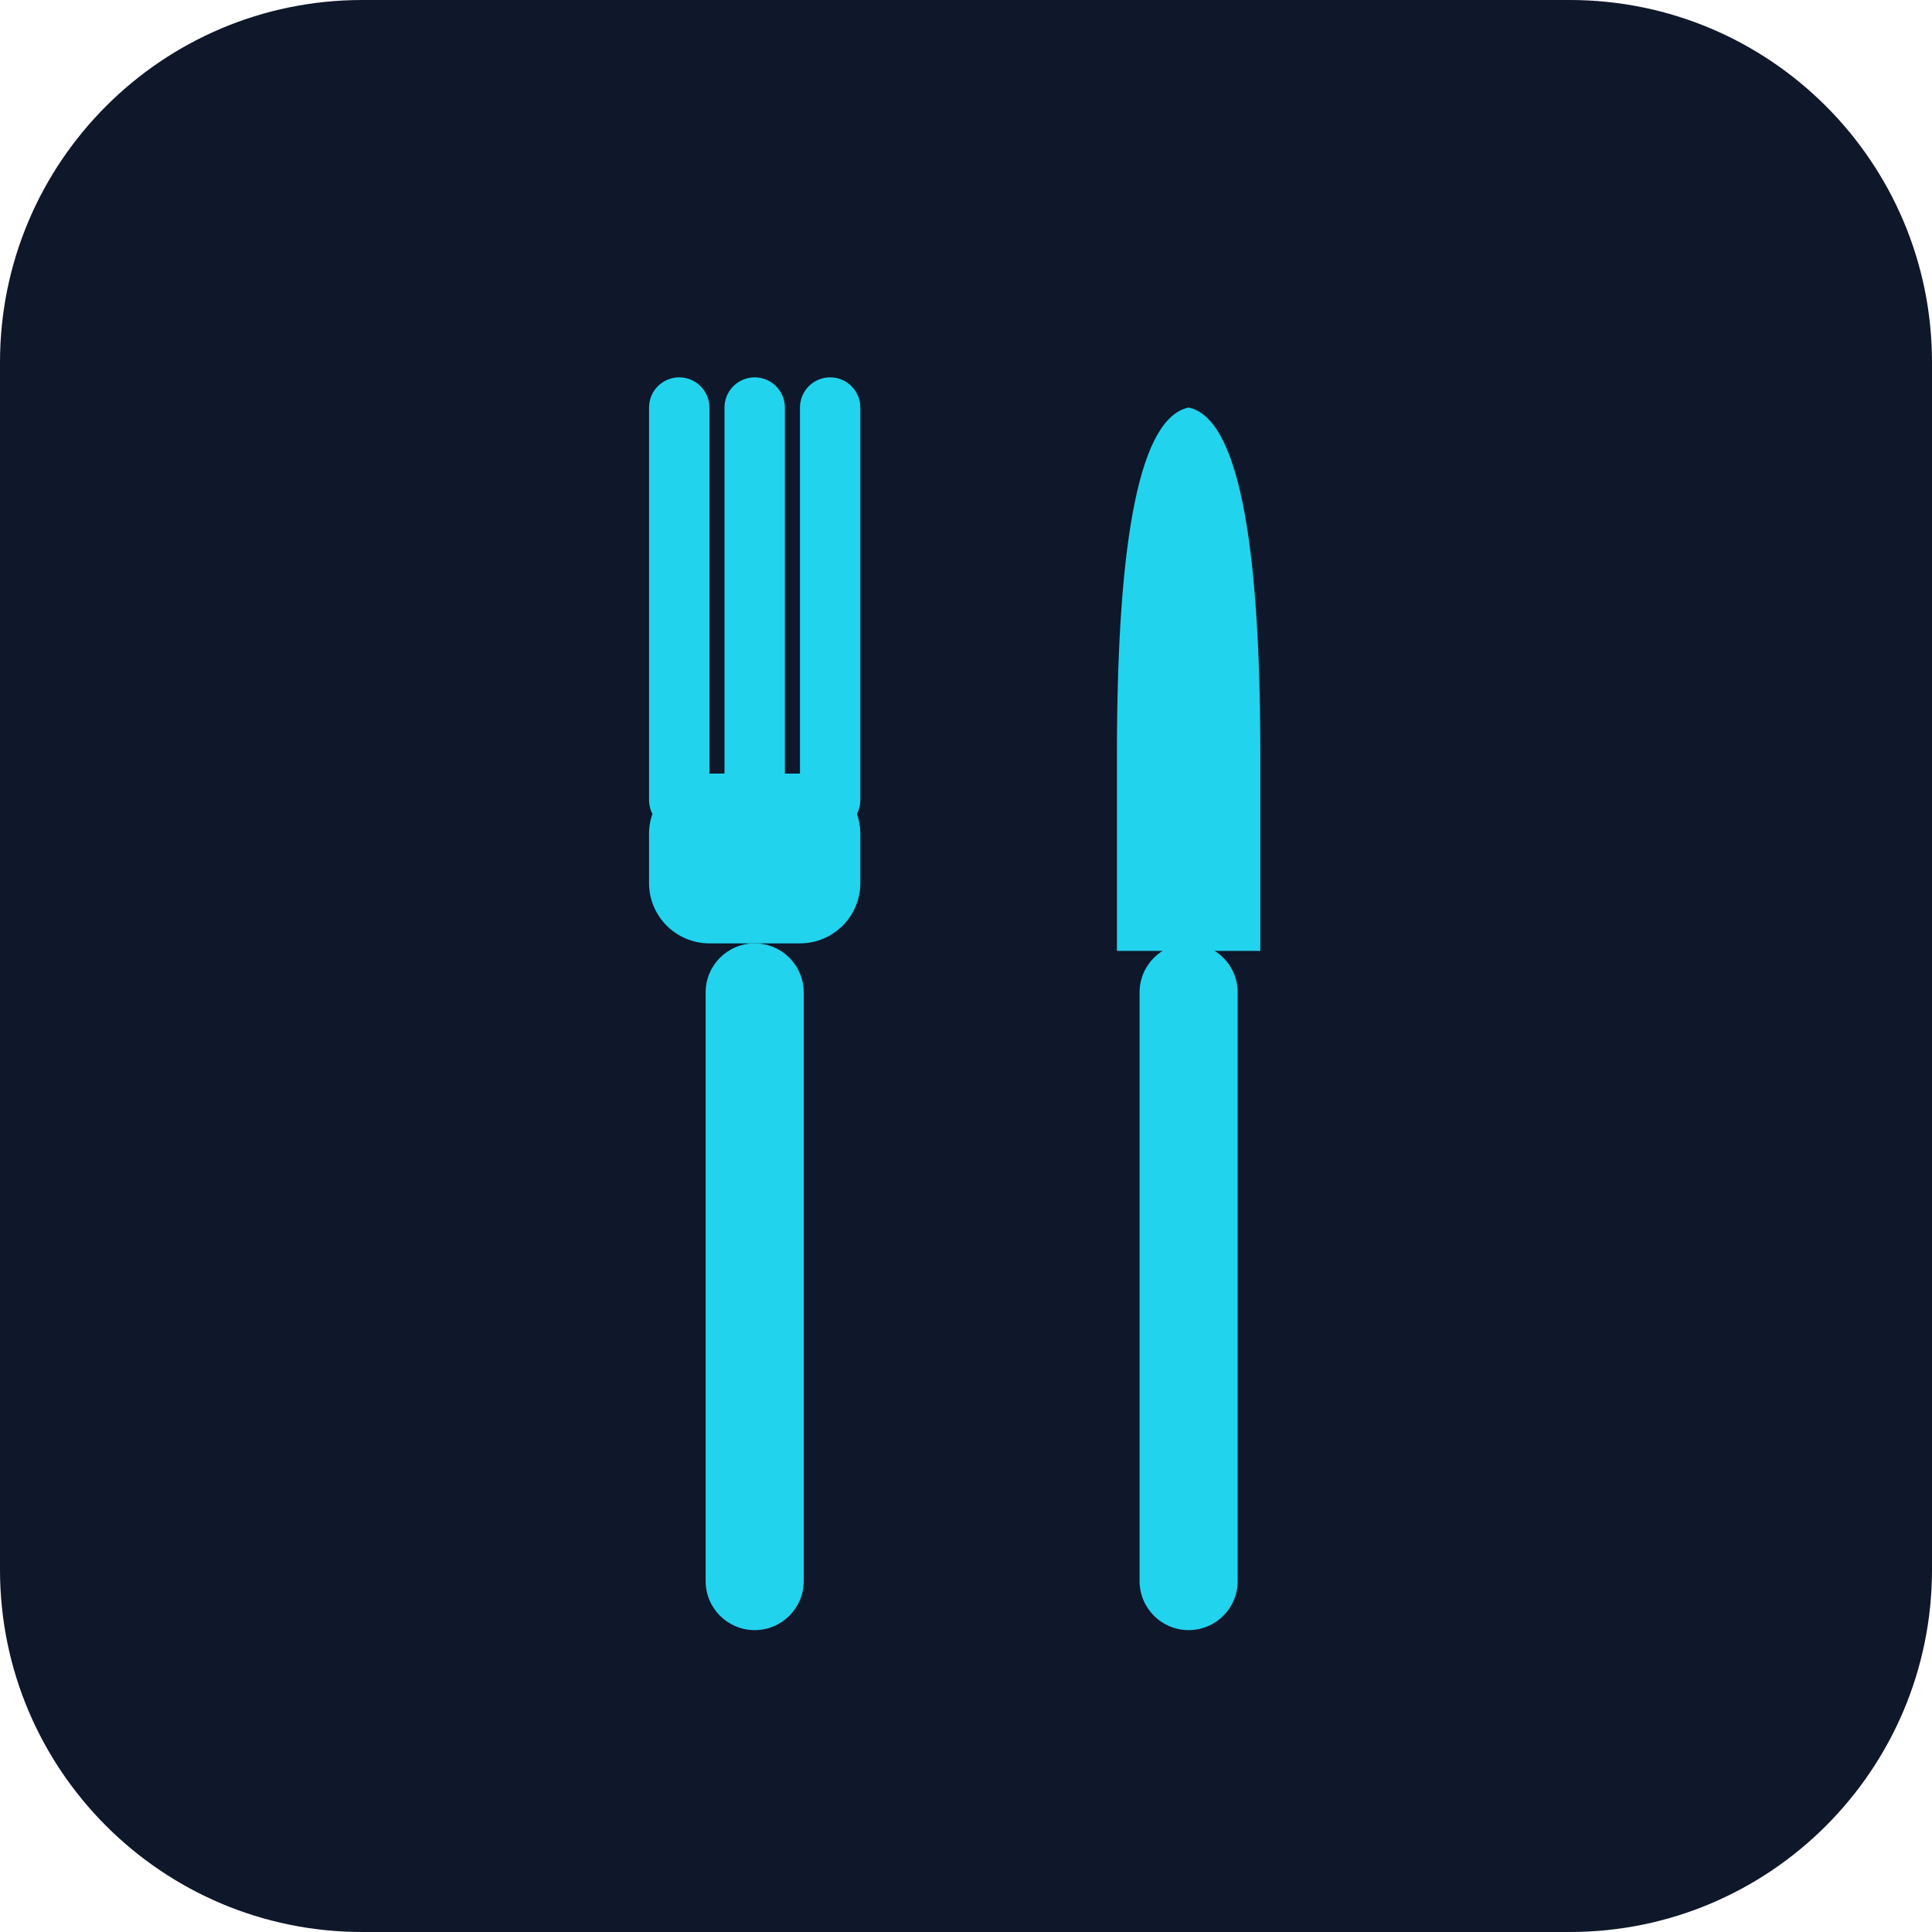
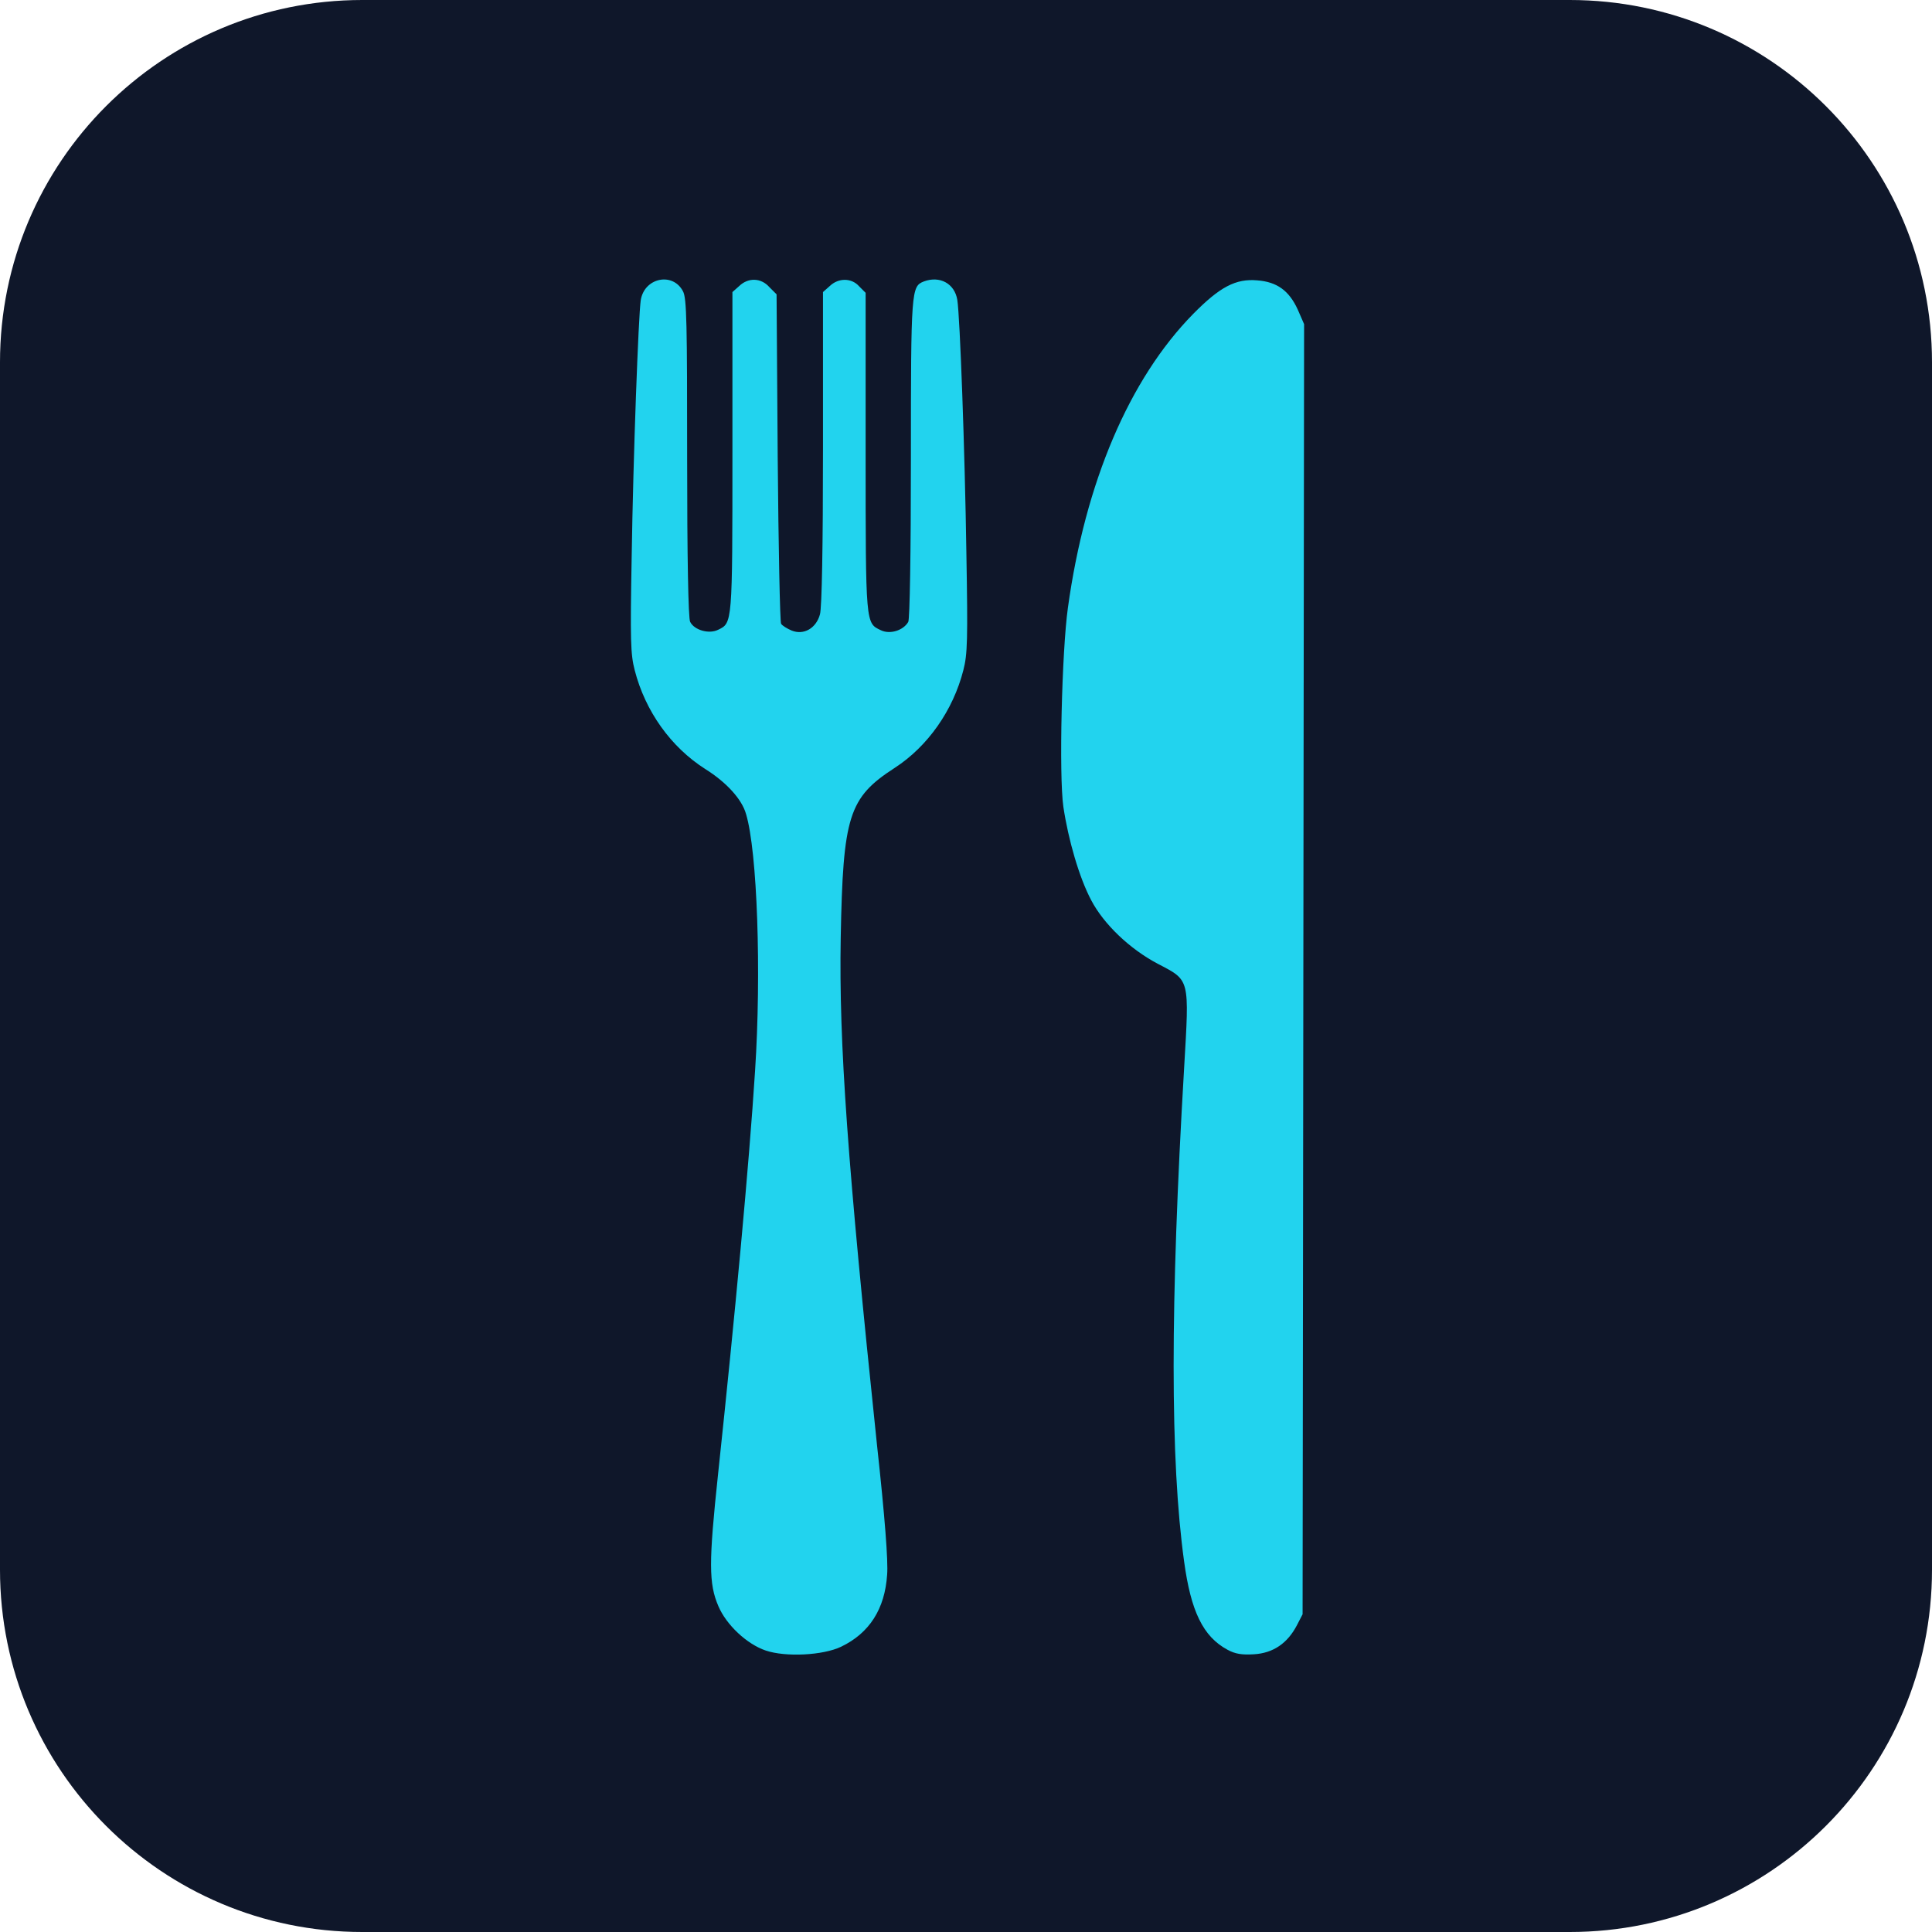
<svg xmlns="http://www.w3.org/2000/svg" viewBox="0 0 512 512">
  <rect width="512" height="512" rx="96" fill="#0f172a" />
-   <g fill="#22d3ee">
-     <rect x="187" y="250" width="26" height="182" rx="13" />
-     <rect x="172" y="205" width="56" height="45" rx="16" />
-     <rect x="172" y="100" width="16" height="120" rx="8" />
-     <rect x="192" y="100" width="16" height="120" rx="8" />
-     <rect x="212" y="100" width="16" height="120" rx="8" />
-     <rect x="302" y="250" width="26" height="182" rx="13" />
-     <path d="M296 252 L296 200 Q296 112 315 108 Q334 112 334 200 L334 252 Z" />
-   </g>
+   <path fill="#22d3ee" d="M202.9 437.4 C197.9 435.7 192.5 430.6 190.4 425.7 C187.8 419.7 187.8 414.1 190.3 390.6 C194.8 348.4 198.5 308.8 200.1 283.8 C201.8 257.7 200.7 225.6 197.7 215.7 C196.6 211.8 192.5 207.3 186.9 203.8 C177.8 198.0 171.0 188.5 168.2 177.6 C167.1 173.4 167.0 169.6 167.4 147.6 C167.8 121.0 169.2 83.6 169.8 79.6 C170.7 73.6 178.3 72.0 181.0 77.2 C182.0 79.0 182.1 85.9 182.1 121.4 C182.1 147.4 182.4 164.0 182.9 164.8 C184.0 167.0 187.9 168.1 190.3 166.9 C194.1 165.1 194.1 165.4 194.1 119.8 L194.1 77.4 195.9 75.8 C198.3 73.5 201.7 73.6 203.9 76.1 L205.8 78.0 206.1 121.2 C206.3 145.0 206.7 164.9 207.0 165.3 C207.3 165.8 208.6 166.6 209.8 167.1 C213.0 168.4 216.3 166.5 217.3 162.8 C217.8 161.0 218.1 145.0 218.1 118.7 L218.1 77.4 219.9 75.8 C222.2 73.6 225.7 73.6 227.7 75.9 L229.4 77.6 229.4 119.9 C229.4 165.6 229.4 165.1 233.4 167.0 C235.8 168.2 239.4 167.1 240.7 164.8 C241.1 164.0 241.4 146.9 241.4 121.4 C241.4 76.9 241.5 75.9 244.8 74.6 C249.0 73.0 253.0 75.1 253.7 79.5 C254.4 83.9 255.7 119.4 256.1 146.5 C256.5 169.5 256.4 173.4 255.3 177.6 C252.6 188.2 245.9 197.8 237.1 203.5 C224.9 211.4 223.4 216.2 222.8 248.5 C222.3 276.4 224.6 308.4 232.4 382.8 C234.5 402.0 235.4 413.8 235.1 417.3 C234.5 426.4 230.4 432.8 222.9 436.4 C218.1 438.7 208.2 439.2 202.9 437.4 Z M325.3 437.2 C318.8 433.7 315.6 427.0 313.8 413.8 C310.1 387.0 310.1 345.9 313.8 283.1 C315.2 259.1 315.4 259.9 306.8 255.4 C299.4 251.5 292.5 244.9 289.2 238.6 C286.0 232.6 283.1 222.5 281.8 213.8 C280.6 205.4 281.4 172.6 283.0 161.1 C287.6 127.8 299.3 100.4 316.2 83.2 C323.3 76.0 327.5 73.8 333.2 74.3 C338.4 74.7 341.6 77.0 343.9 82.0 L345.6 85.9 345.4 256.8 L345.2 427.8 343.7 430.7 C341.2 435.5 337.4 438.1 332.3 438.4 C329.1 438.6 327.3 438.3 325.3 437.2 Z" />
</svg>
